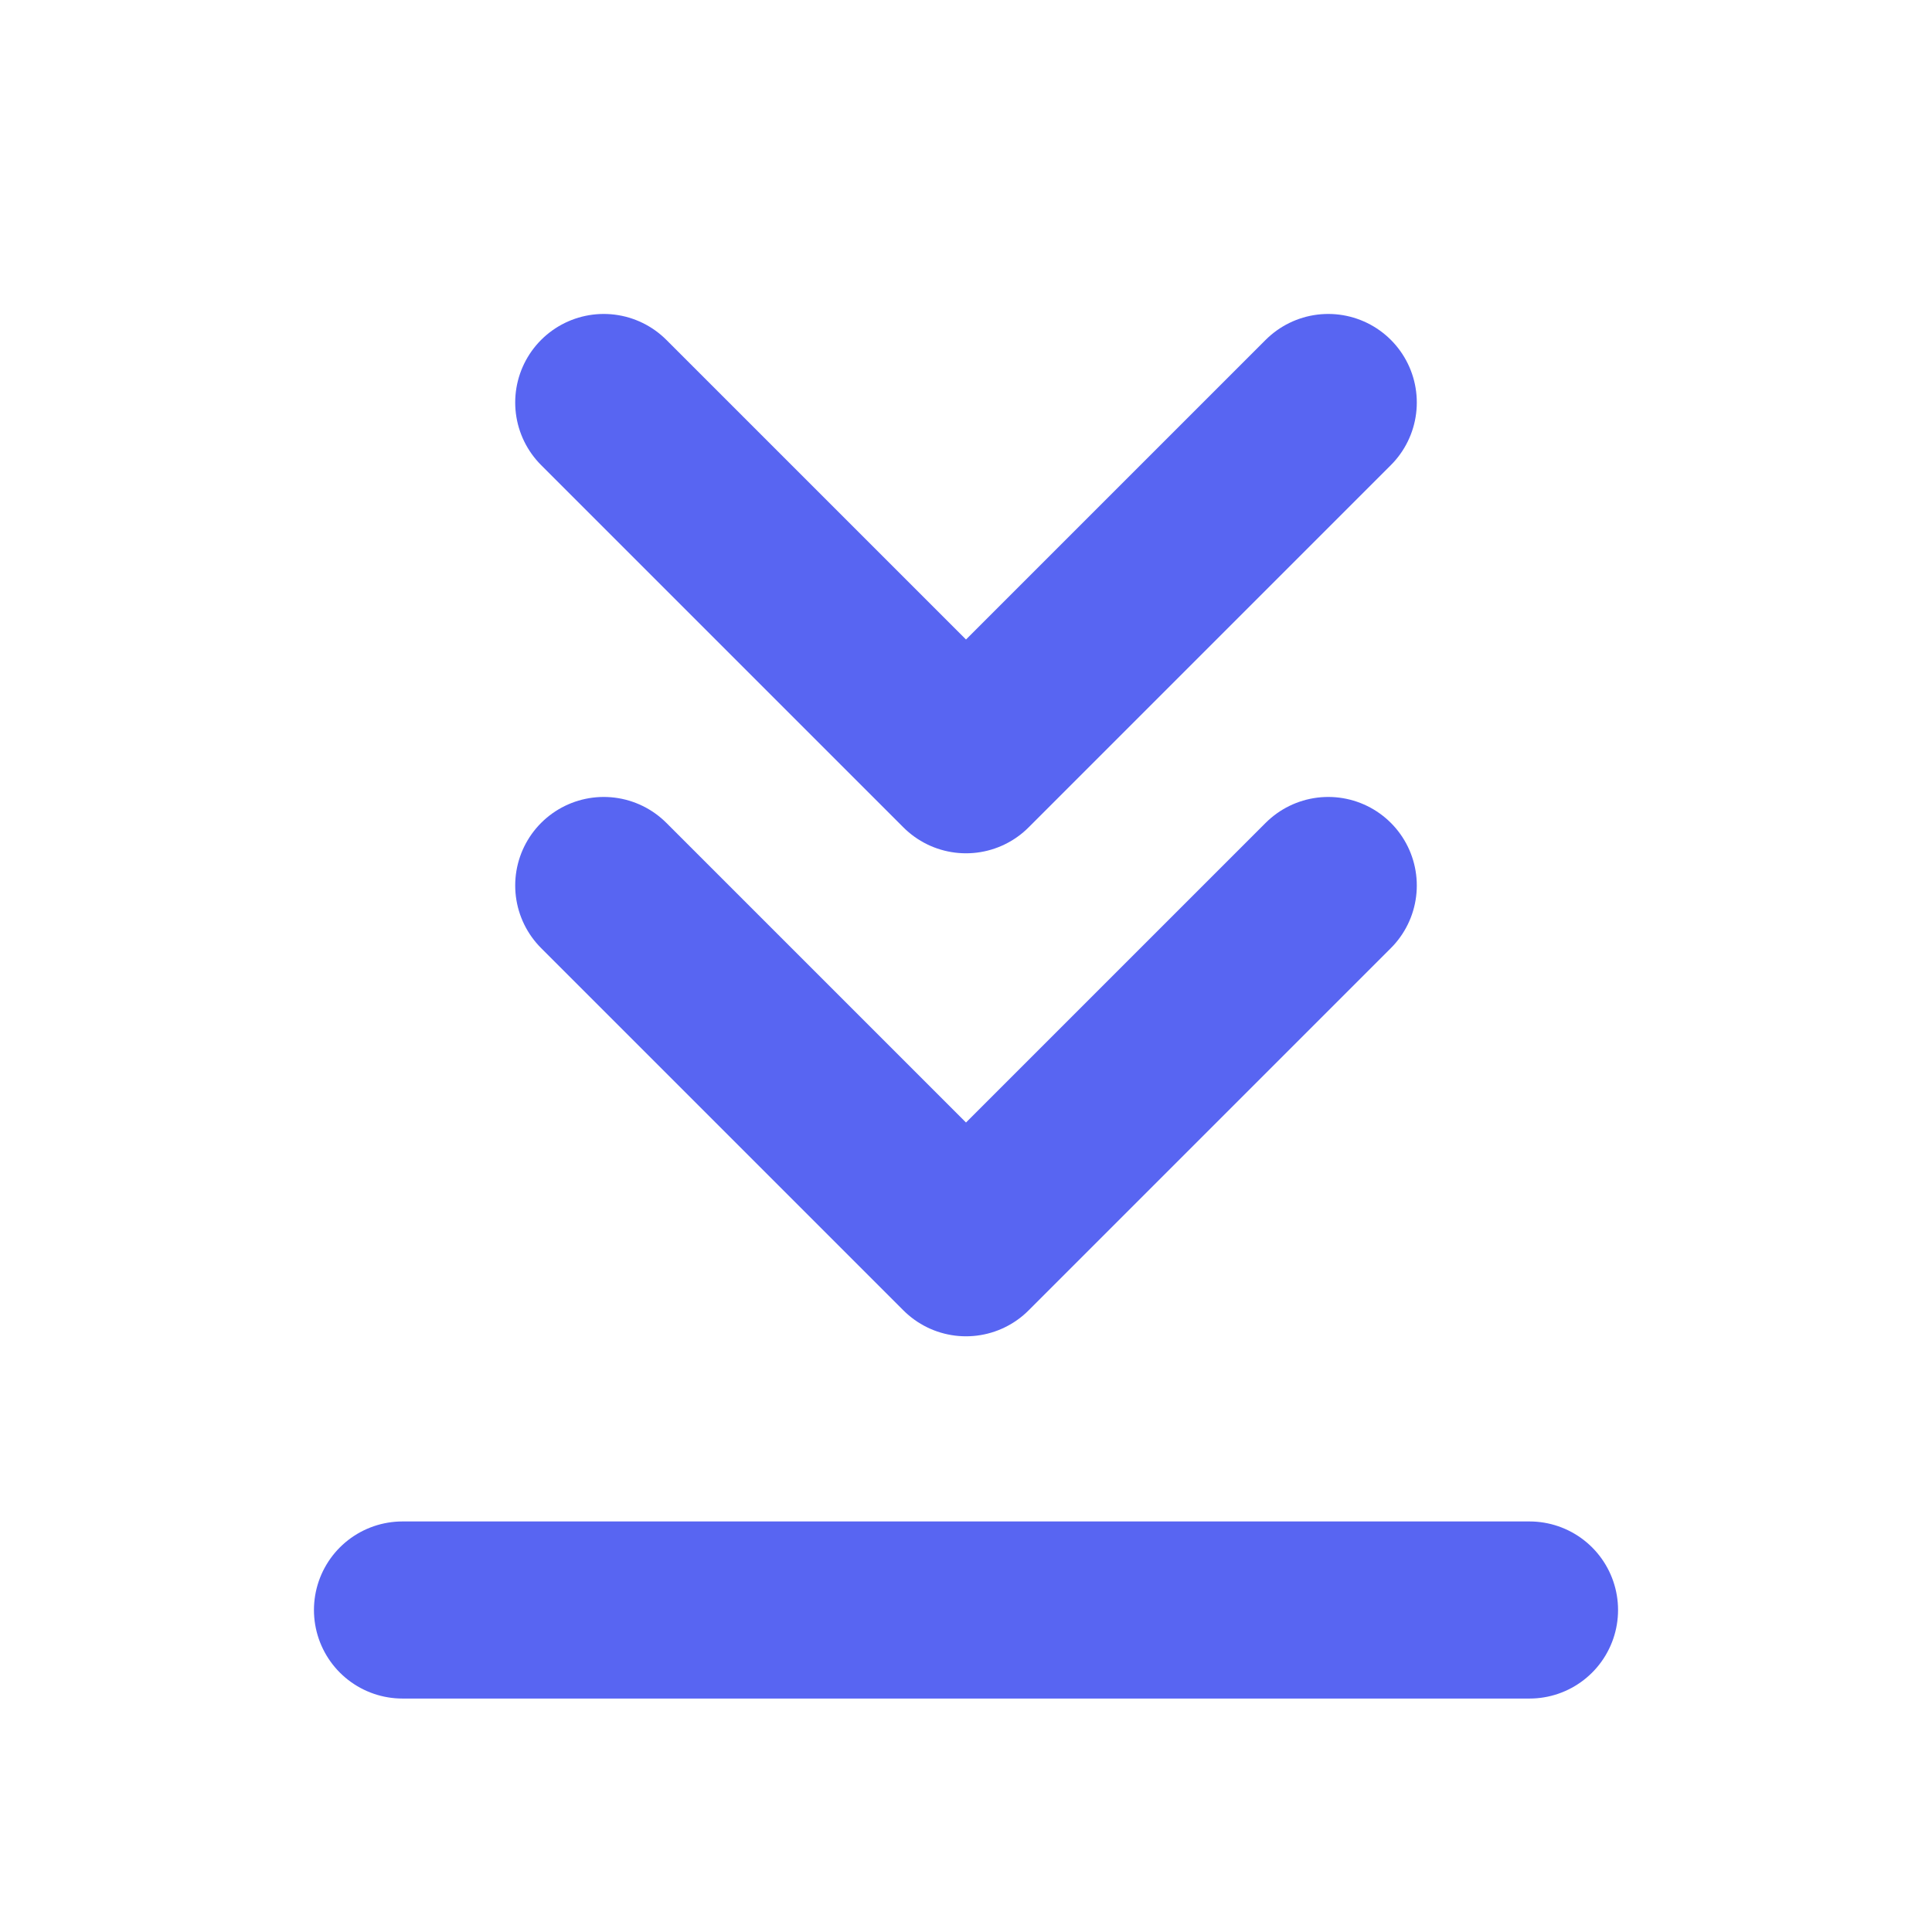
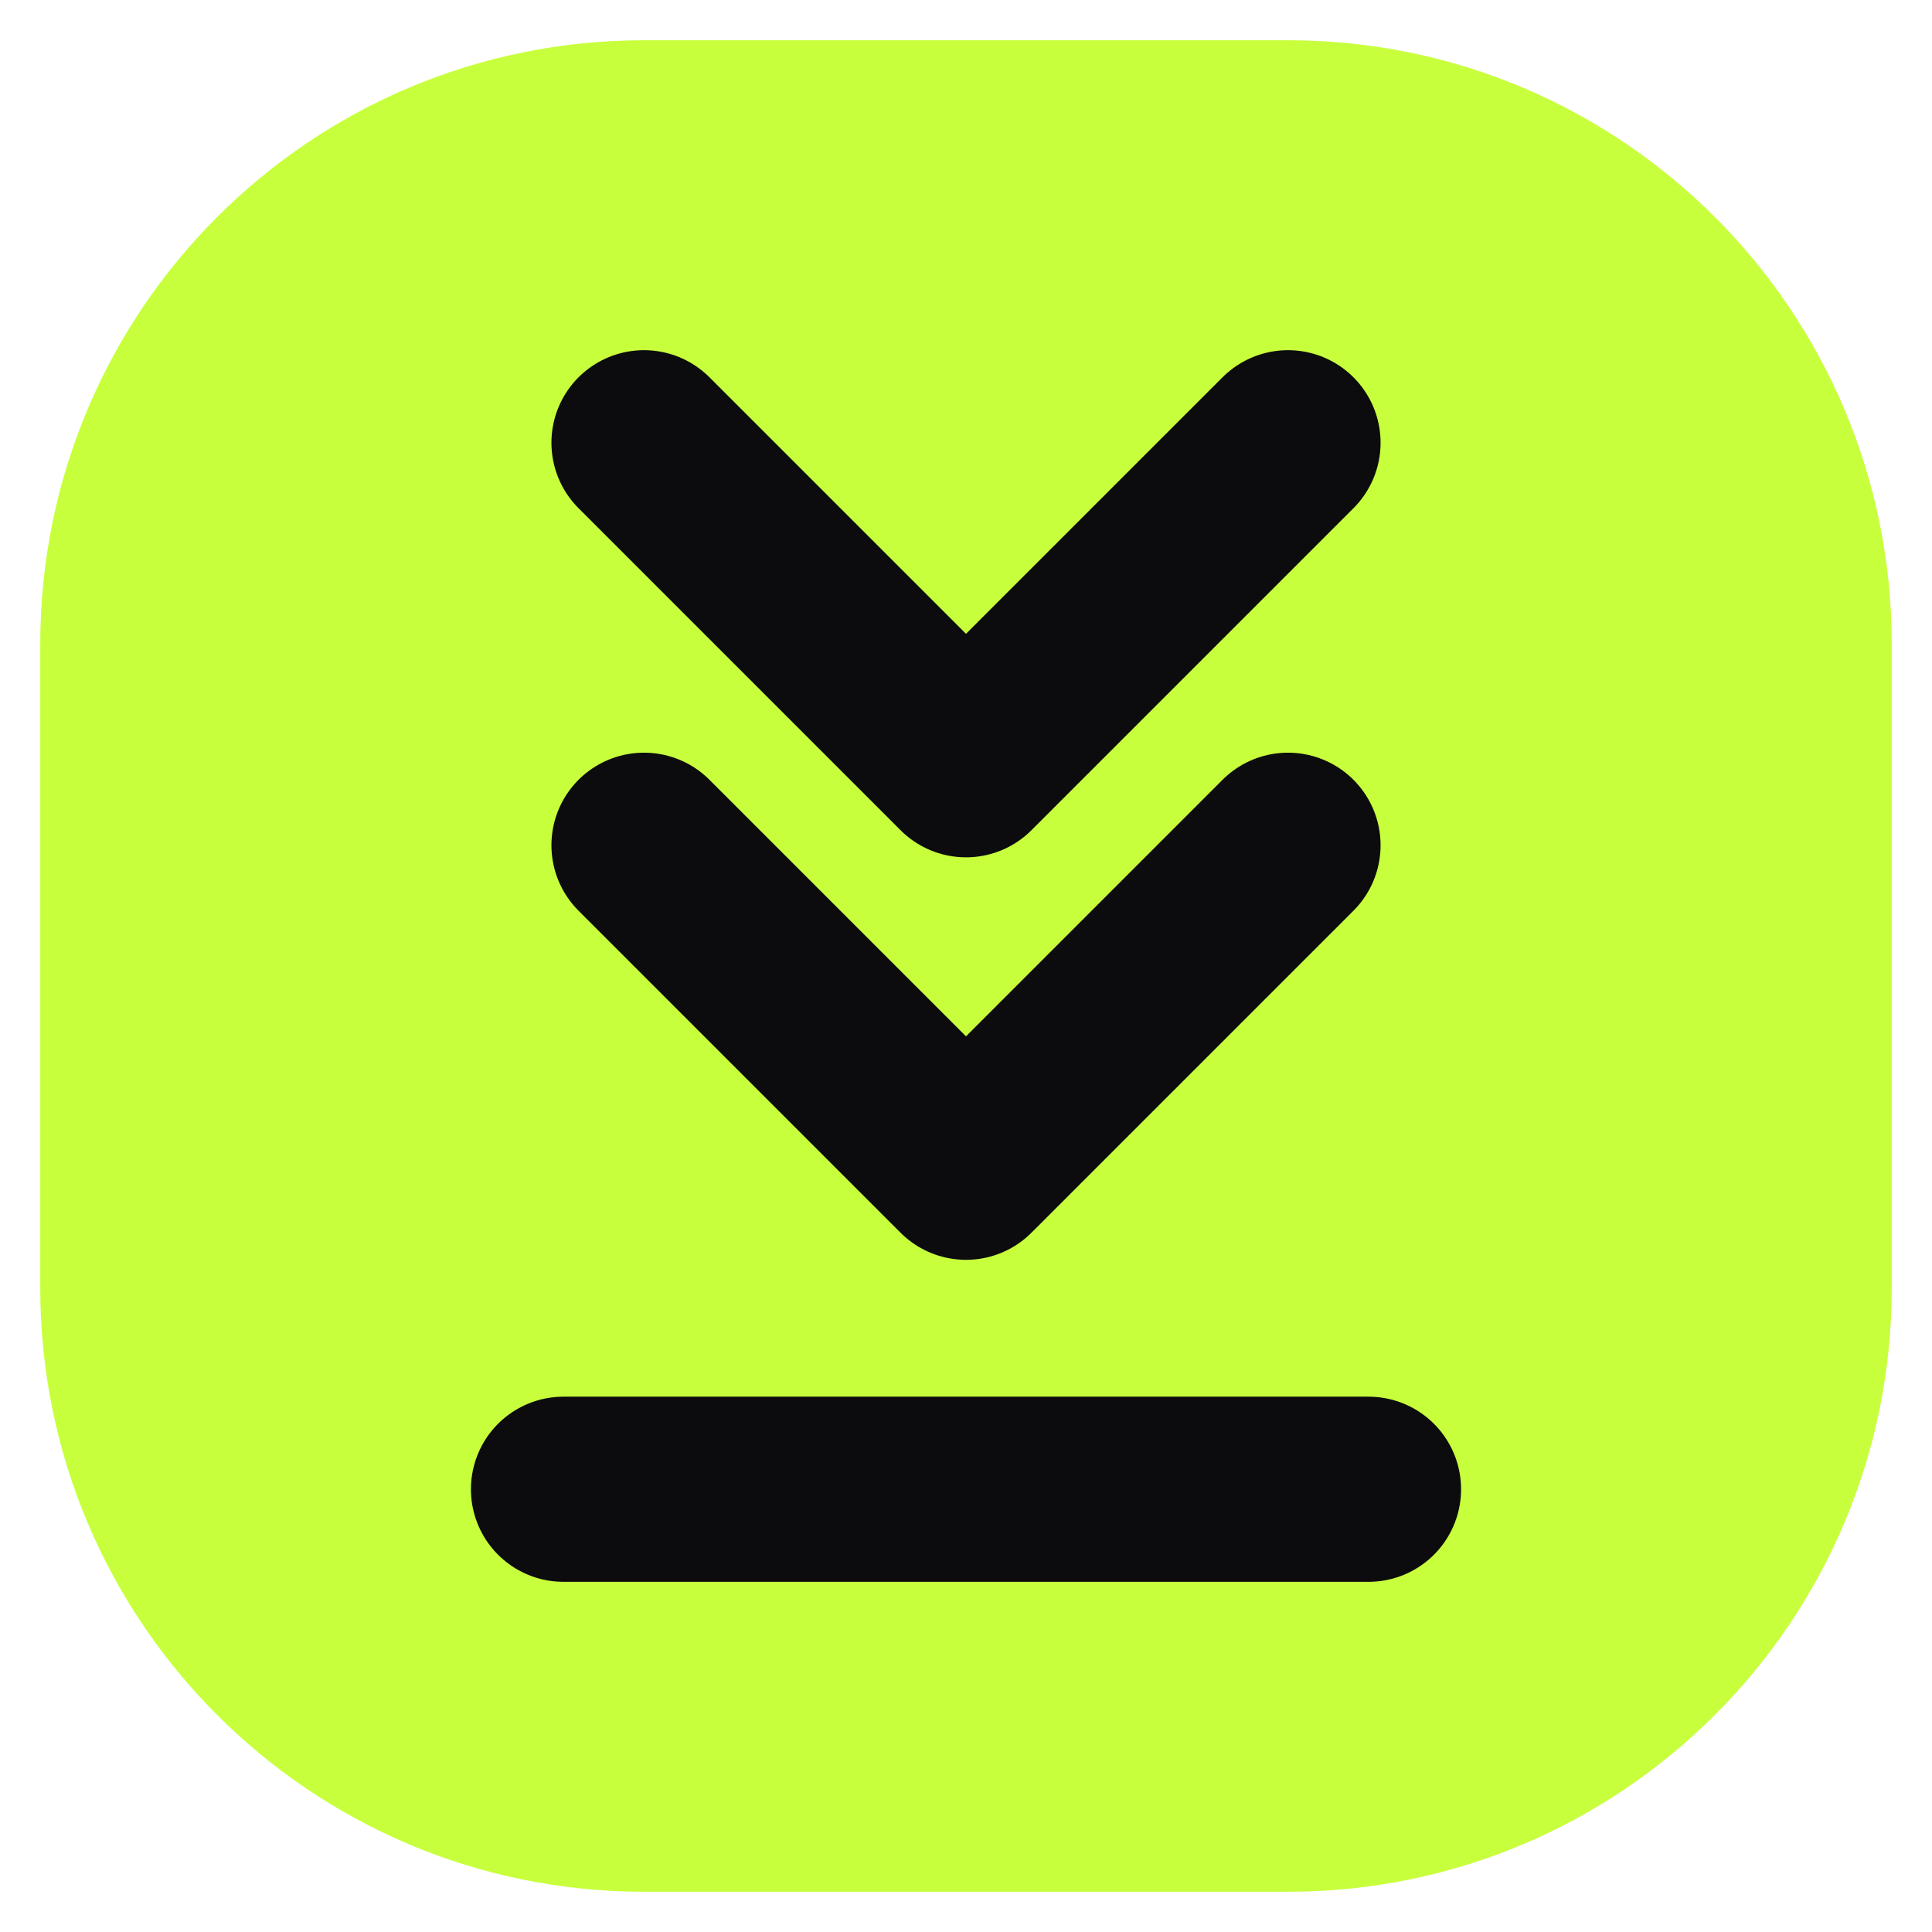
- <svg xmlns="http://www.w3.org/2000/svg" viewBox="0 0 24 24" fill="none" stroke="#5865f2" stroke-width="2.2" stroke-linecap="round" stroke-linejoin="round">
-   <path d="m7.5 5 4.5 4.5L16.5 5" />
-   <path d="m7.5 11 4.5 4.5 4.5-4.5" />
-   <path d="M5 20h14" />
+ <svg xmlns="http://www.w3.org/2000/svg" viewBox="0 0 24 24">
+   <rect x="0.5" y="0.5" width="23" height="23" rx="7.5" fill="#c8ff3d" />
+   <g fill="none" stroke="#0c0c0e" stroke-width="2.3" stroke-linecap="round" stroke-linejoin="round">
+     <path d="m8 5.5 4 4 4-4" />
+     <path d="m8 10.5 4 4 4-4" />
+     <path d="M7 18.5h10" />
+   </g>
</svg>
